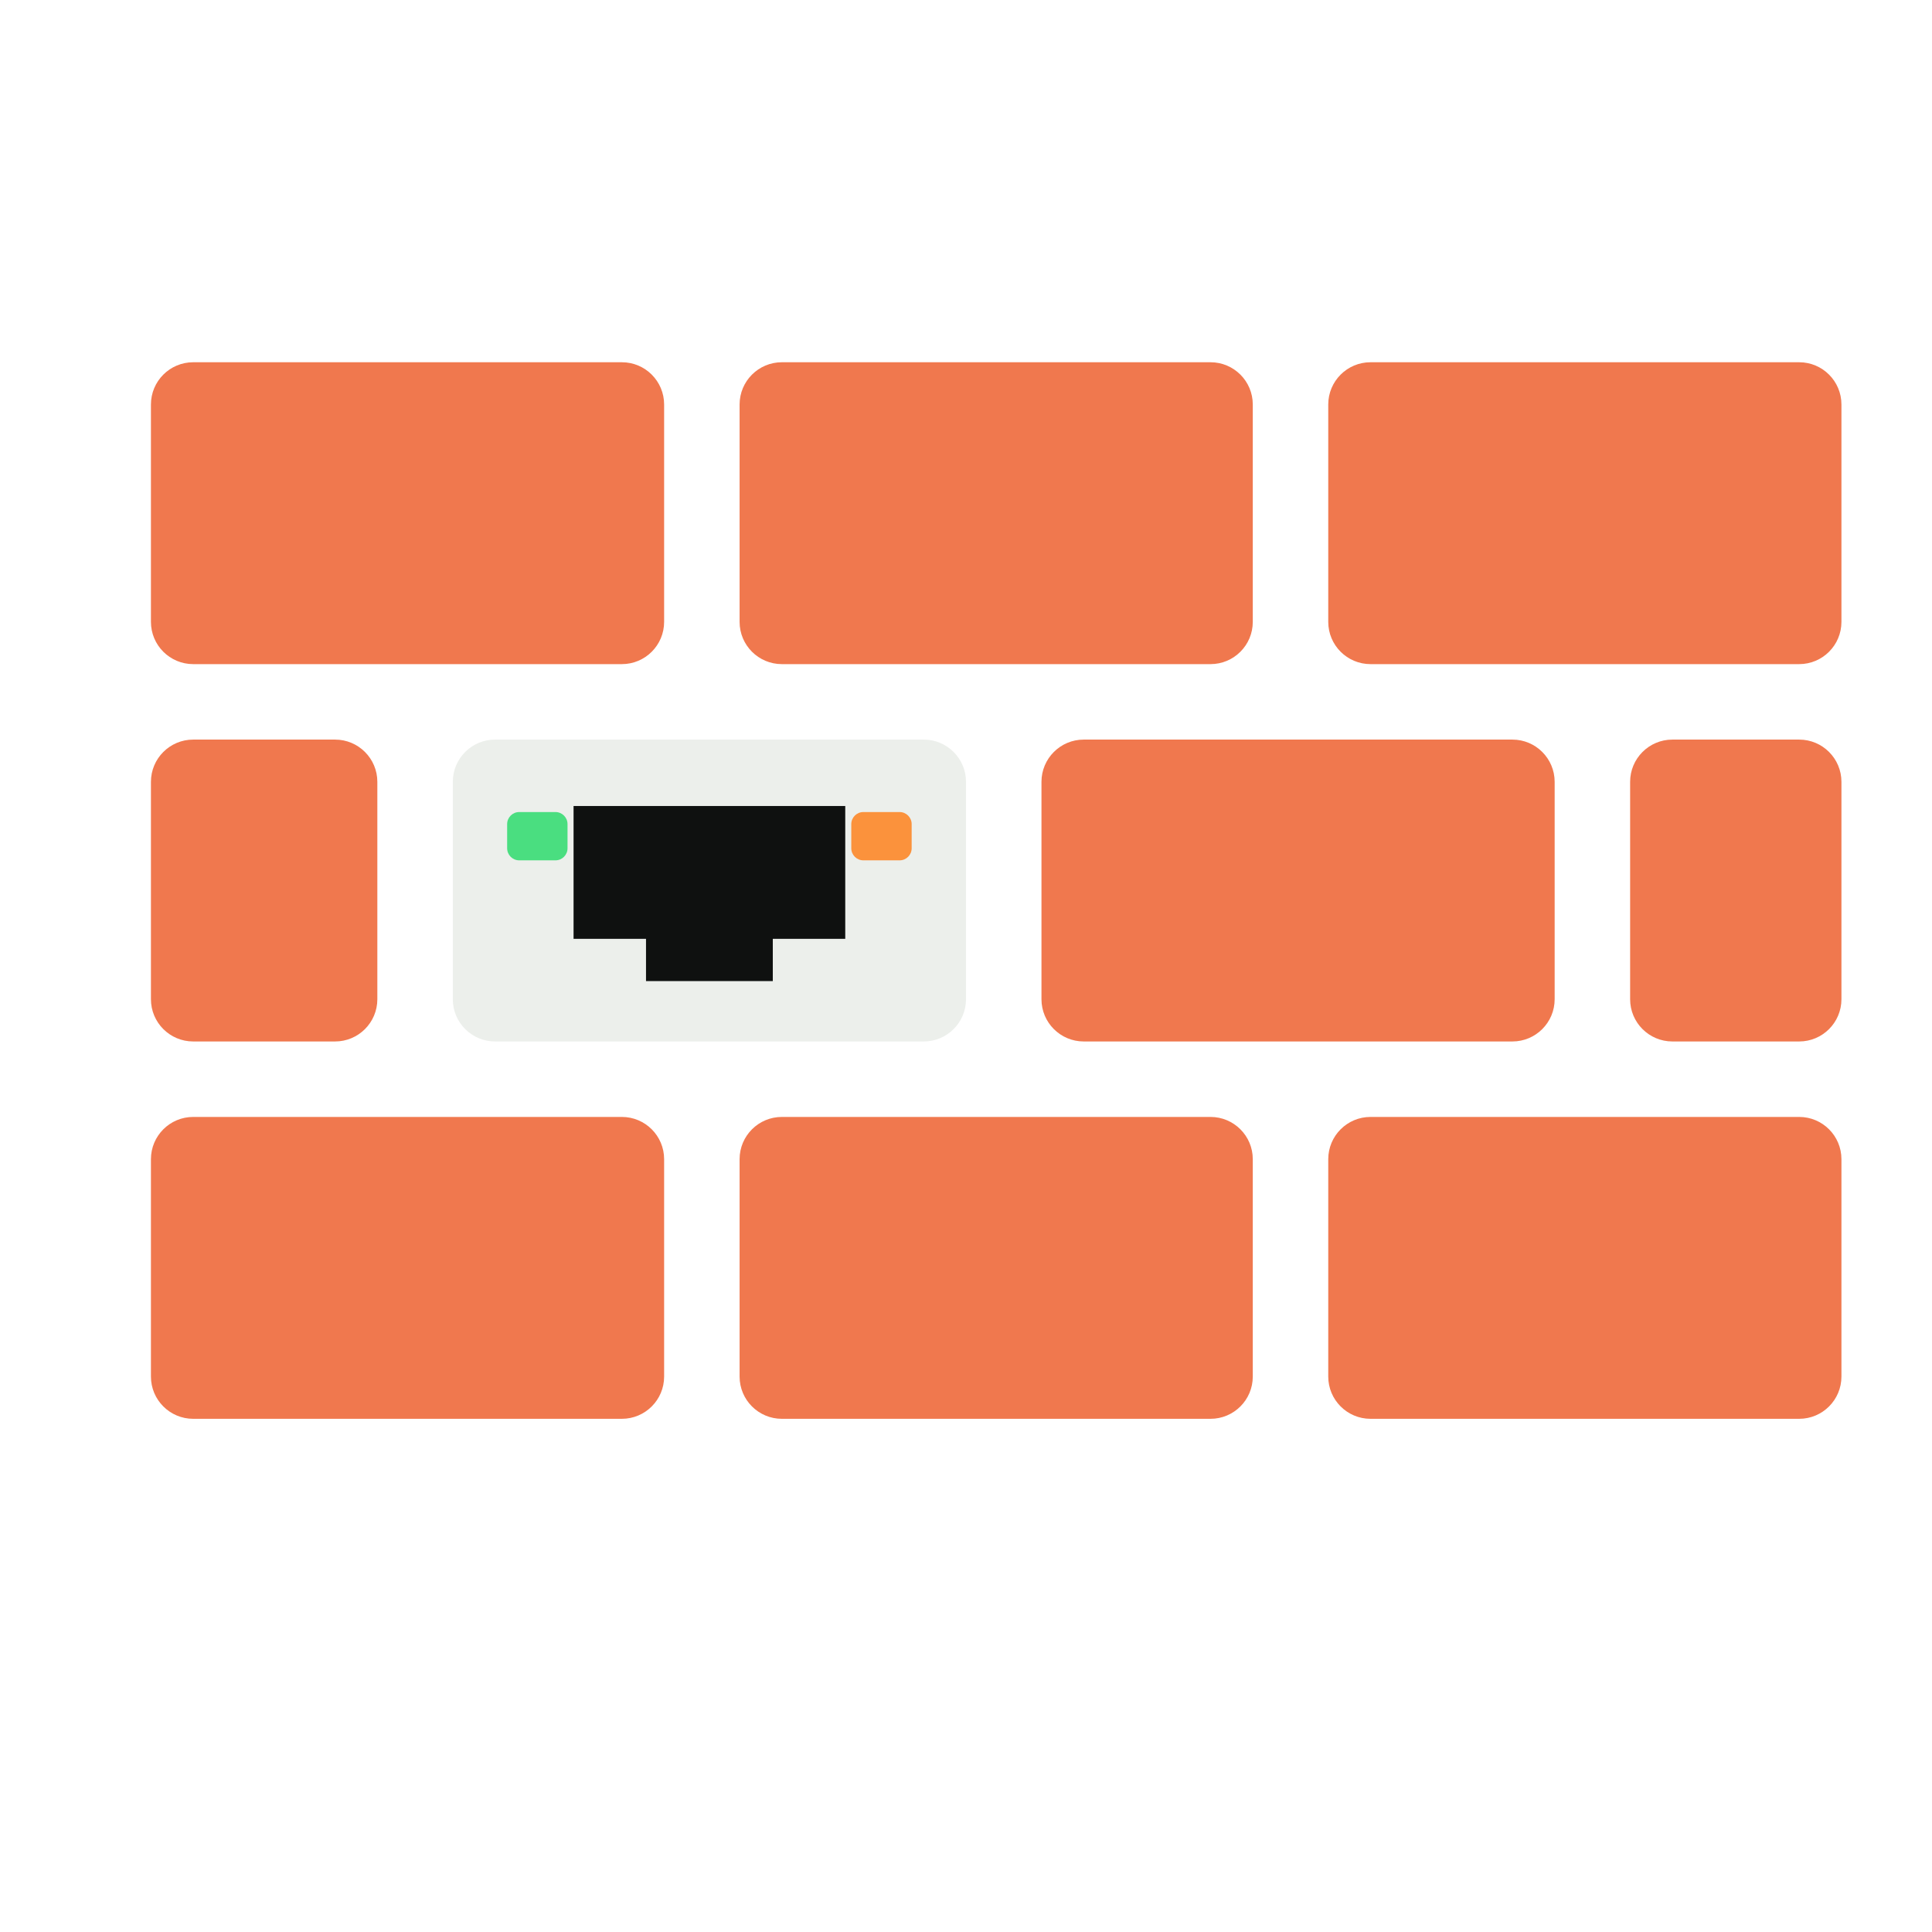
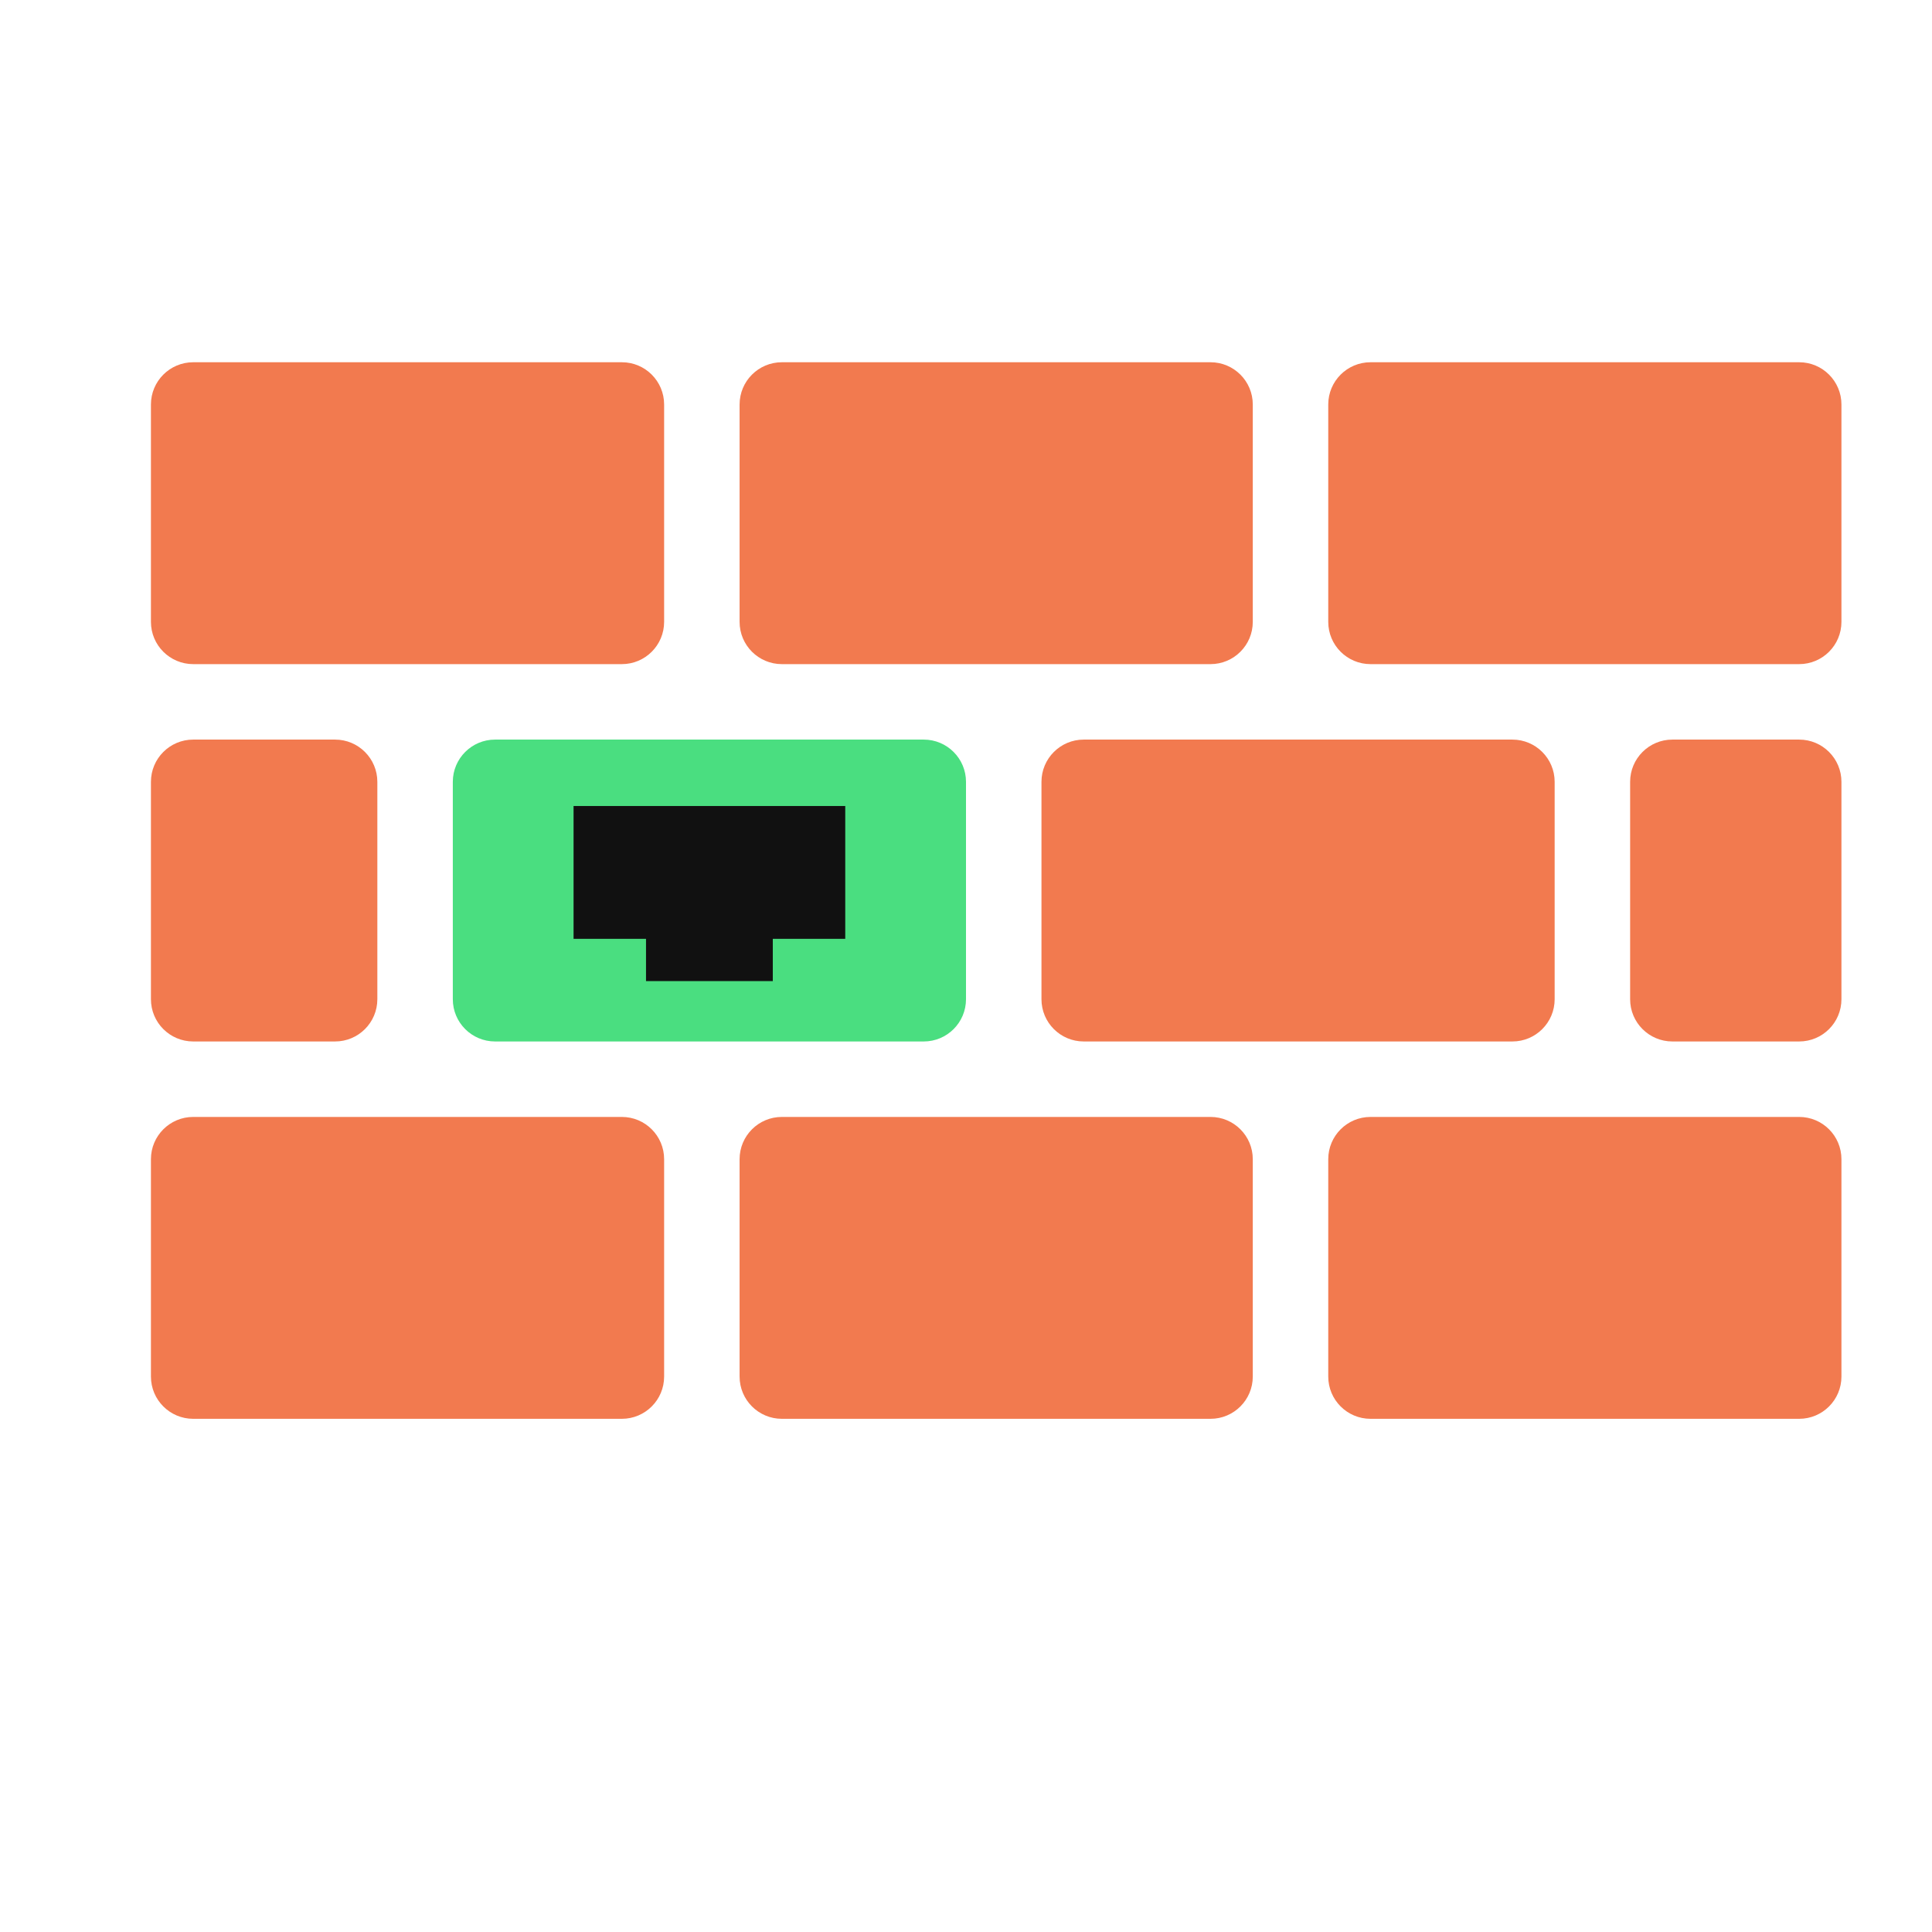
<svg xmlns="http://www.w3.org/2000/svg" viewBox="0 0 64 64">
-   <rect x="5" y="12" width="17" height="10" rx="1.4" fill="#f0784e" />
-   <rect x="24.5" y="12" width="17.0" height="10" rx="1.4" fill="#f0784e" />
-   <rect x="44" y="12" width="17" height="10" rx="1.4" fill="#f0784e" />
-   <rect x="5" y="24.5" width="7.5" height="10" rx="1.4" fill="#f0784e" />
-   <rect x="15" y="24.5" width="17" height="10" rx="1.4" fill="#ecefeb" />
-   <path d="M19.0 26.7h9v4.4h-2.4v1.4h-4.2v-1.4h-2.4z" fill="#0f1110" />
-   <rect x="16.8" y="26.9" width="2" height="1.6" rx=".4" fill="#4ade80" />
-   <rect x="28.2" y="26.9" width="2" height="1.6" rx=".4" fill="#fb923c" />
-   <rect x="34.5" y="24.5" width="17.0" height="10" rx="1.4" fill="#f0784e" />
-   <rect x="54" y="24.5" width="7" height="10" rx="1.4" fill="#f0784e" />
-   <rect x="5" y="37" width="17" height="10" rx="1.4" fill="#f0784e" />
-   <rect x="24.5" y="37" width="17.0" height="10" rx="1.4" fill="#f0784e" />
-   <rect x="44" y="37" width="17" height="10" rx="1.4" fill="#f0784e" />
+   <rect x="5" y="12" width="17" height="10" rx="1.4" fill="#f27a4f" />
+   <rect x="24.5" y="12" width="17.0" height="10" rx="1.4" fill="#f27a4f" />
+   <rect x="44" y="12" width="17" height="10" rx="1.4" fill="#f27a4f" />
+   <rect x="5" y="24.5" width="7.5" height="10" rx="1.4" fill="#f27a4f" />
+   <rect x="15" y="24.5" width="17" height="10" rx="1.4" fill="#4ade80" />
+   <path d="M19.0 26.7h9v4.4h-2.4v1.4h-4.2v-1.4h-2.4z" fill="#111111" />
+   <rect x="34.5" y="24.5" width="17.0" height="10" rx="1.4" fill="#f27a4f" />
+   <rect x="54" y="24.5" width="7" height="10" rx="1.4" fill="#f27a4f" />
+   <rect x="5" y="37" width="17" height="10" rx="1.4" fill="#f27a4f" />
+   <rect x="24.5" y="37" width="17.0" height="10" rx="1.4" fill="#f27a4f" />
+   <rect x="44" y="37" width="17" height="10" rx="1.4" fill="#f27a4f" />
</svg>
